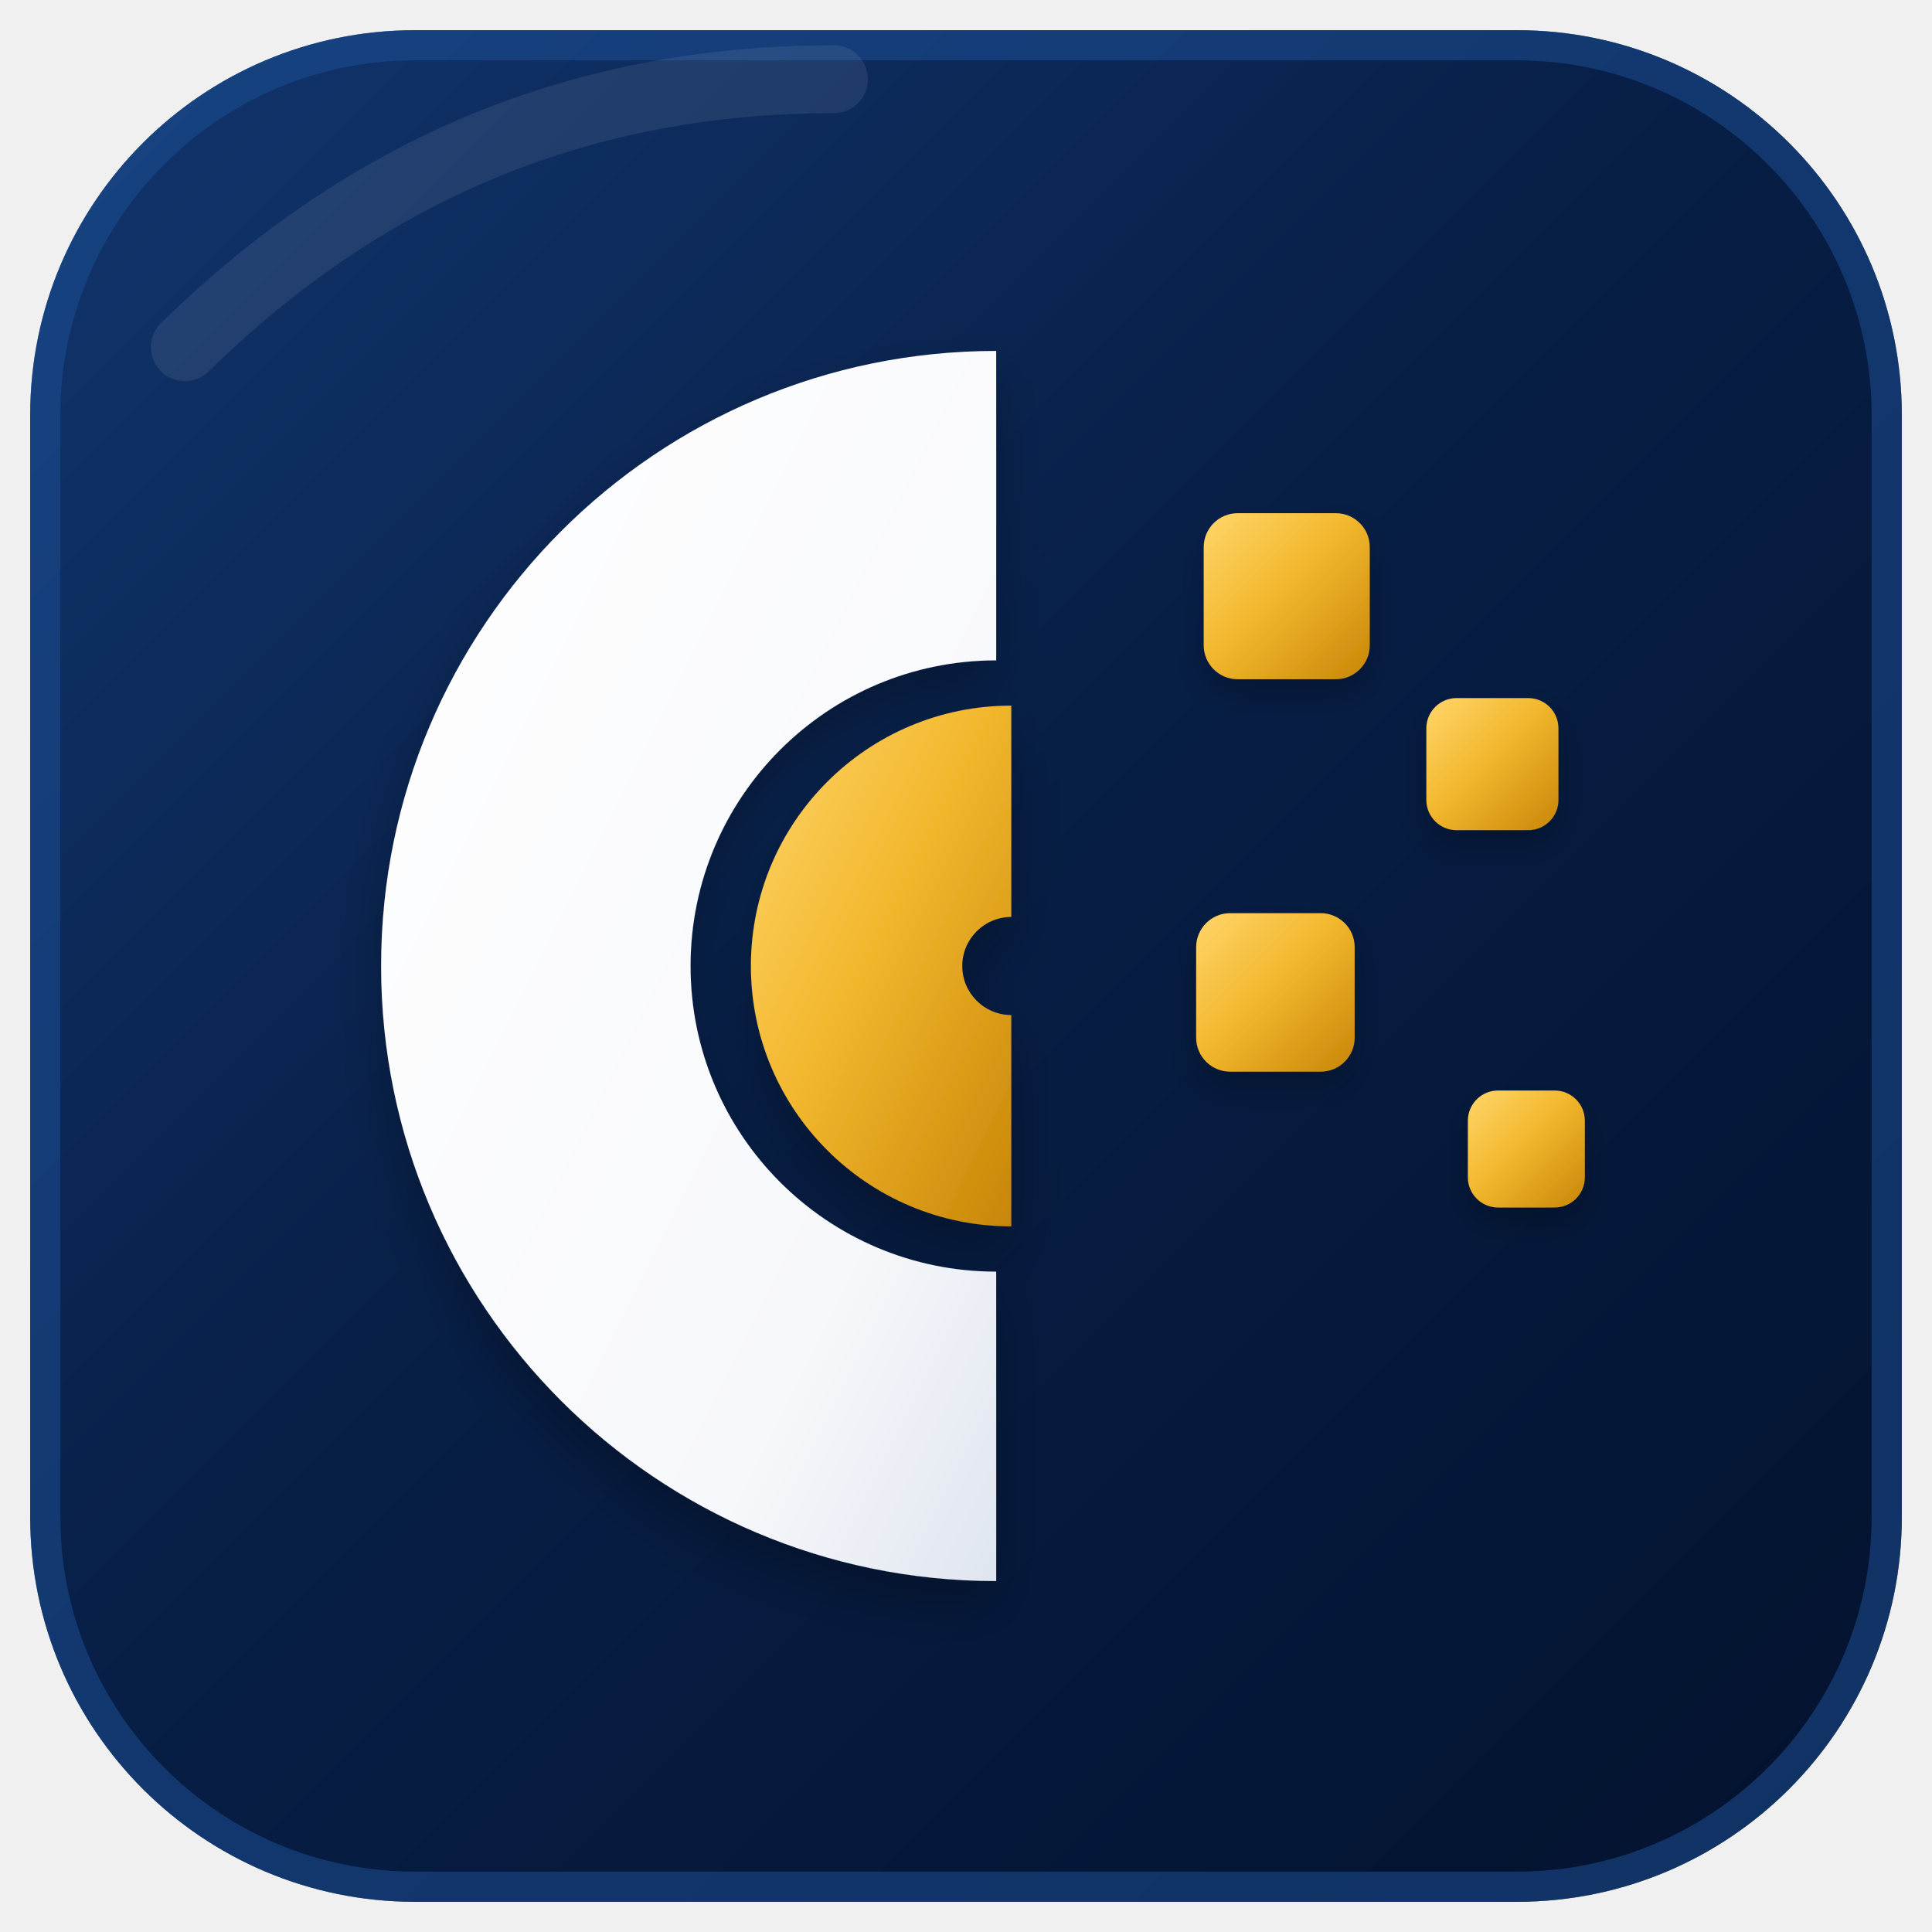
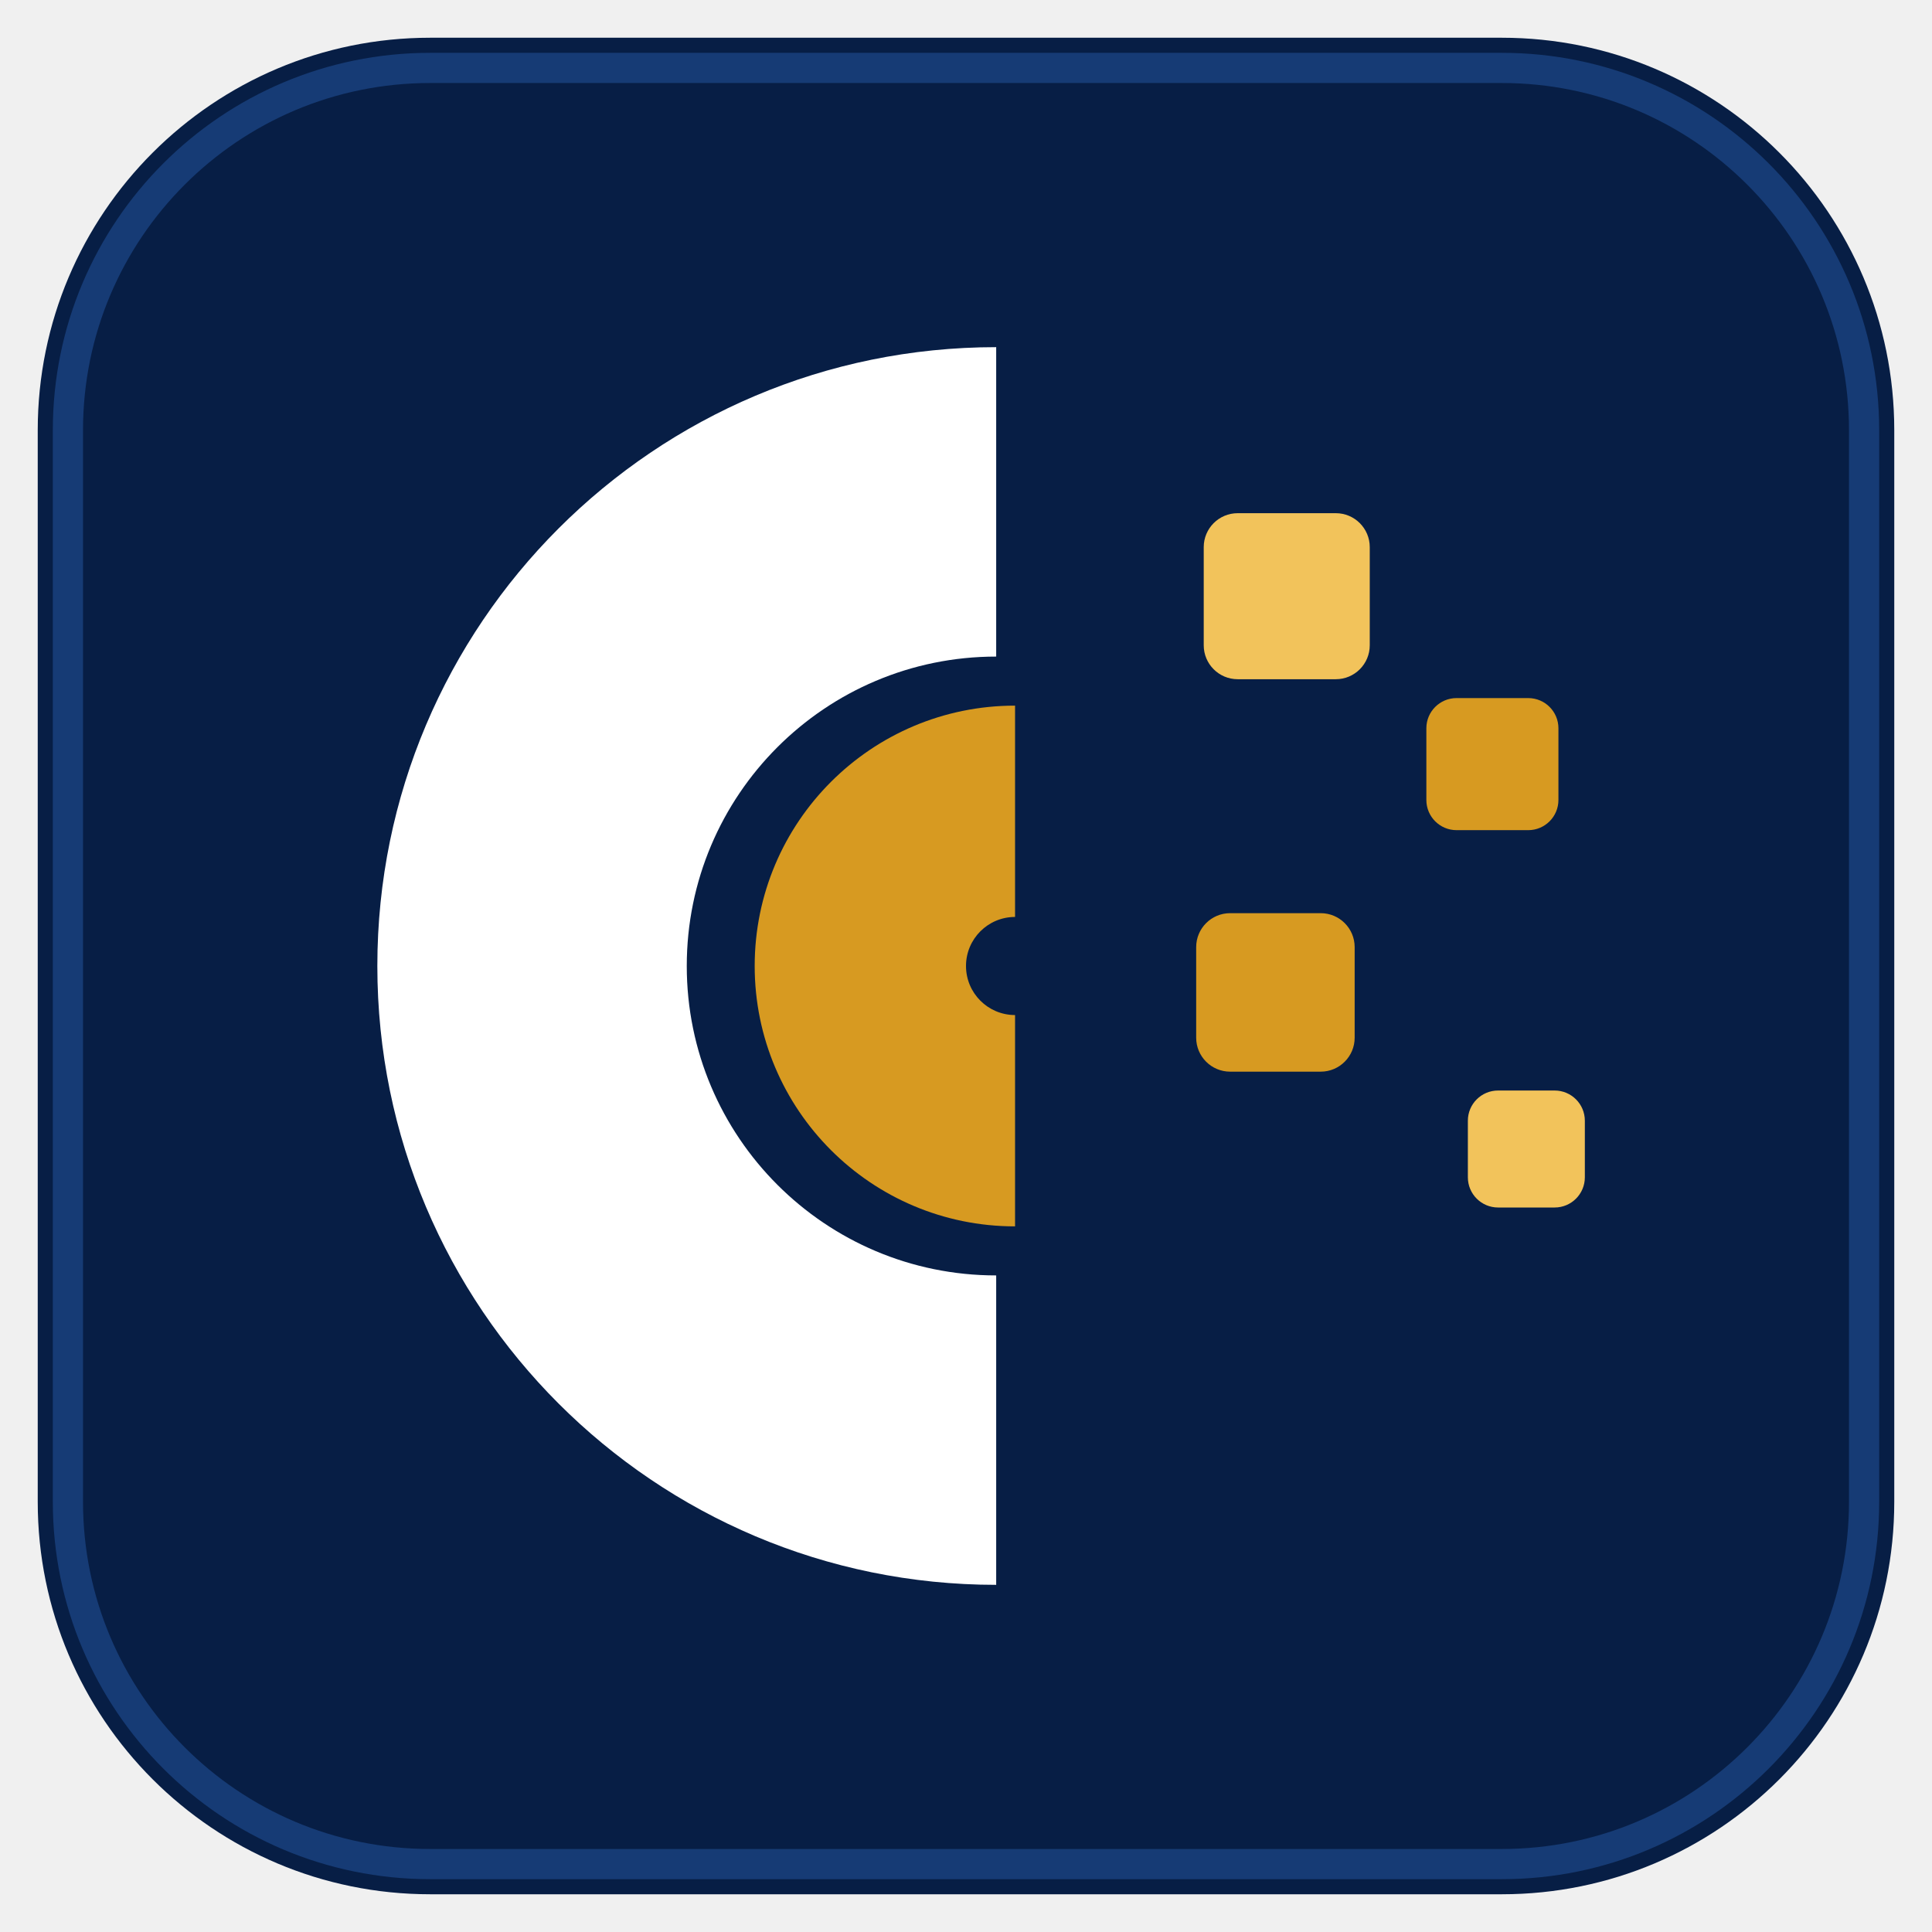
<svg xmlns="http://www.w3.org/2000/svg" viewBox="0 0 512 512" role="img" aria-labelledby="title desc">
-   <defs>
-     <linearGradient id="navy" x1="0" y1="0" x2="1" y2="1">
-       <stop offset="0" stop-color="#12366f" />
-       <stop offset="0.48" stop-color="#071e45" />
-       <stop offset="1" stop-color="#03122d" />
-     </linearGradient>
-     <linearGradient id="gold" x1="0" y1="0" x2="1" y2="1">
-       <stop offset="0" stop-color="#ffd66b" />
-       <stop offset="0.46" stop-color="#f2b72d" />
-       <stop offset="1" stop-color="#c88608" />
-     </linearGradient>
-     <linearGradient id="white" x1="0" y1="0" x2="1" y2="1">
-       <stop offset="0" stop-color="#ffffff" />
-       <stop offset="0.75" stop-color="#f7f8fb" />
-       <stop offset="1" stop-color="#dfe5ef" />
-     </linearGradient>
-     <filter id="softShadow" x="-20%" y="-20%" width="140%" height="140%">
-       <feDropShadow dx="0" dy="7" stdDeviation="7" flood-color="#000000" flood-opacity="0.28" />
-     </filter>
-     <filter id="blockShadow" x="-30%" y="-30%" width="160%" height="160%">
-       <feDropShadow dx="0" dy="4" stdDeviation="4" flood-color="#000000" flood-opacity="0.24" />
-     </filter>
-   </defs>
-   <rect x="8" y="8" width="496" height="496" rx="102" fill="url(#navy)" />
-   <rect x="12" y="12" width="488" height="488" rx="98" fill="none" stroke="#1c4d91" stroke-width="8" opacity="0.55" />
-   <g filter="url(#softShadow)">
-     <path d="M264 93a163 163 0 1 0 0 326v-82a81 81 0 1 1 0-162V93Z" fill="url(#white)" />
-     <path d="M268 187a69 69 0 1 0 0 138v-56a13 13 0 1 1 0-26V187Z" fill="url(#gold)" />
-   </g>
-   <g fill="url(#gold)" filter="url(#blockShadow)">
-     <rect x="319" y="136" width="44" height="44" rx="9" />
-     <rect x="378" y="185" width="35" height="35" rx="8" />
-     <rect x="317" y="242" width="42" height="42" rx="9" />
-     <rect x="389" y="289" width="31" height="31" rx="8" />
-   </g>
-   <path d="M49 92c49-48 106-71 172-71" fill="none" stroke="#ffffff" stroke-opacity="0.08" stroke-width="18" stroke-linecap="round" />
+   <rect x="10" y="10" width="492" height="492" rx="104" fill="#071E45" />
+   <rect x="18" y="18" width="476" height="476" rx="96" fill="none" stroke="#163B75" stroke-width="8" />
+   <path d="M264 92a164 164 0 1 0 0 328v-82a82 82 0 1 1 0-164V92Z" fill="#FFFFFF" />
+   <path d="M269 187a69 69 0 1 0 0 138v-56a13 13 0 1 1 0-26V187Z" fill="#D79A21" />
+   <rect x="319" y="136" width="44" height="44" rx="9" fill="#F2C35B" />
+   <rect x="378" y="185" width="35" height="35" rx="8" fill="#D79A21" />
+   <rect x="317" y="242" width="42" height="42" rx="9" fill="#D79A21" />
+   <rect x="389" y="289" width="31" height="31" rx="8" fill="#F2C35B" />
</svg>
